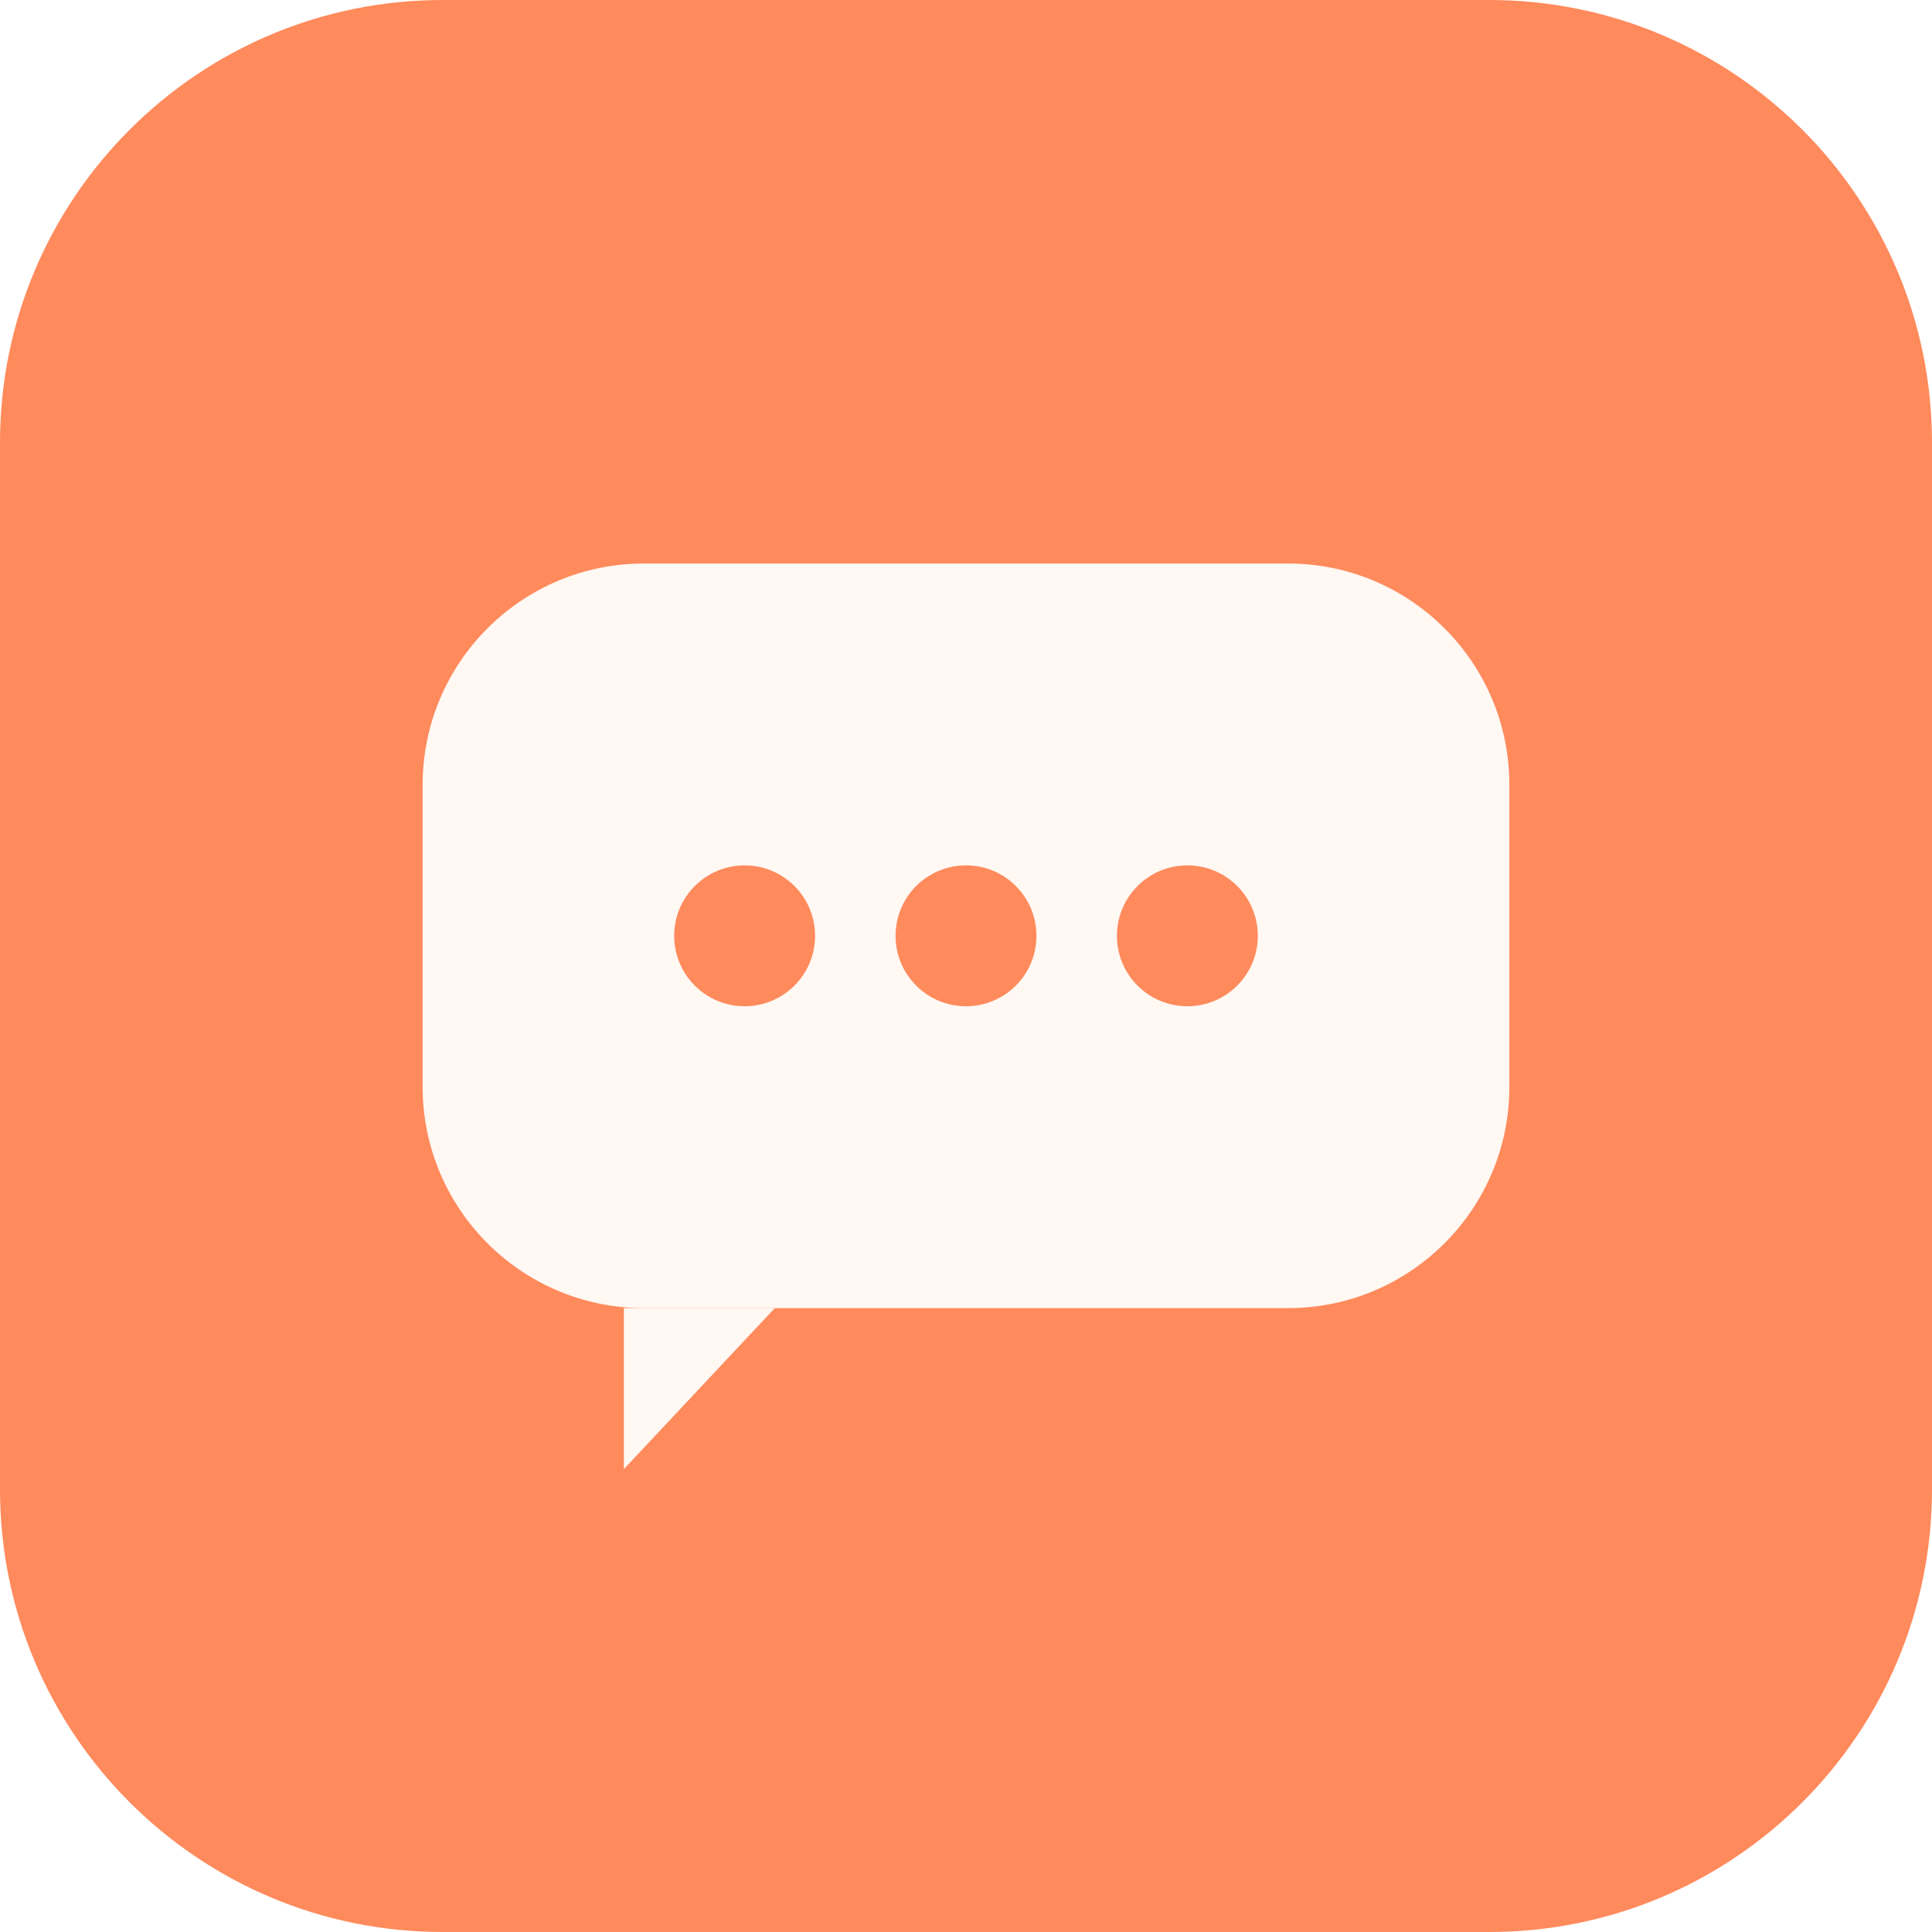
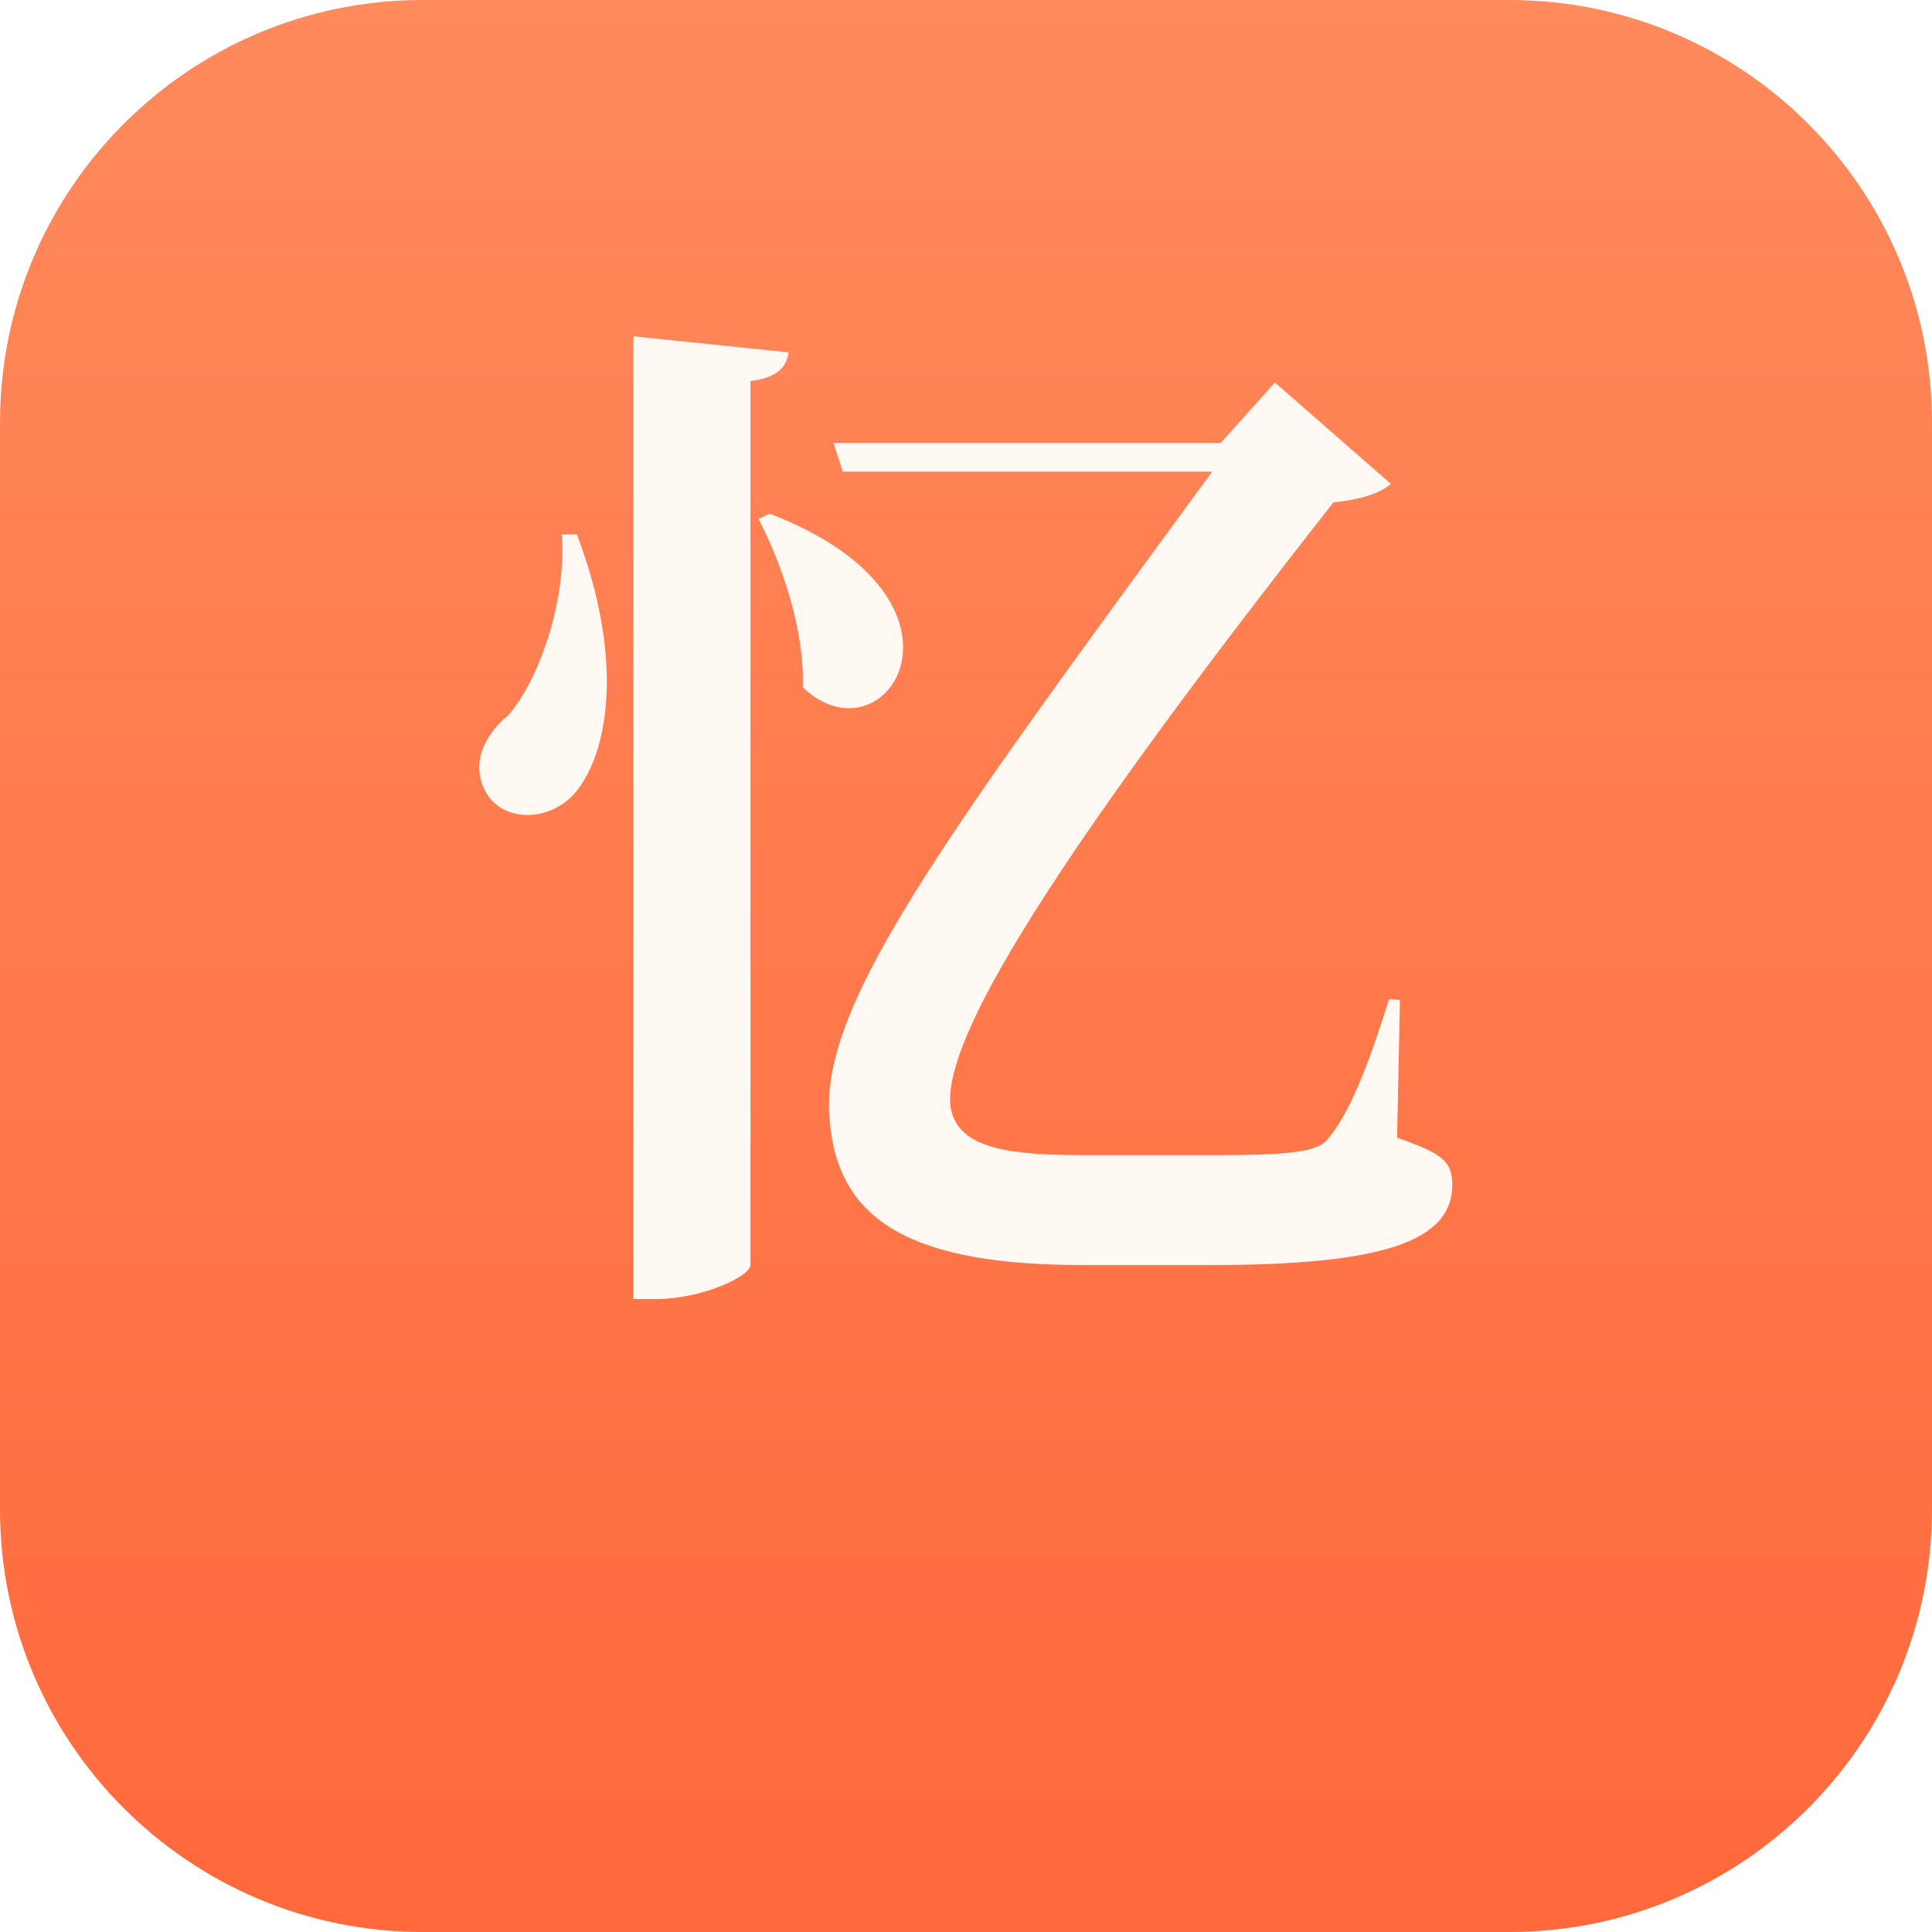
- <svg xmlns="http://www.w3.org/2000/svg" width="192" height="192" viewBox="0 0 192 192">
-   <rect width="192" height="192" rx="44" fill="#FF8A5C" />
-   <rect x="42" y="56" width="108" height="74" rx="22" fill="#FFF8F3" />
-   <path d="M62 130 v16 l15 -16 z" fill="#FFF8F3" />
-   <circle cx="74" cy="93" r="7" fill="#FF8A5C" />
-   <circle cx="96" cy="93" r="7" fill="#FF8A5C" />
-   <circle cx="118" cy="93" r="7" fill="#FF8A5C" />
+ <svg xmlns="http://www.w3.org/2000/svg" width="64" height="64" viewBox="0 0 64 64">
+   <defs>
+     <linearGradient id="g" x1="0" y1="0" x2="0" y2="1">
+       <stop offset="0" stop-color="#FF8A5C" />
+       <stop offset="1" stop-color="#FF693C" />
+     </linearGradient>
+   </defs>
+   <rect width="64" height="64" rx="14" fill="url(#g)" />
+   <text x="32" y="40" font-family="Noto Serif CJK SC, serif" font-size="34" font-weight="bold" fill="#FFF8F3" text-anchor="middle">忆</text>
</svg>
